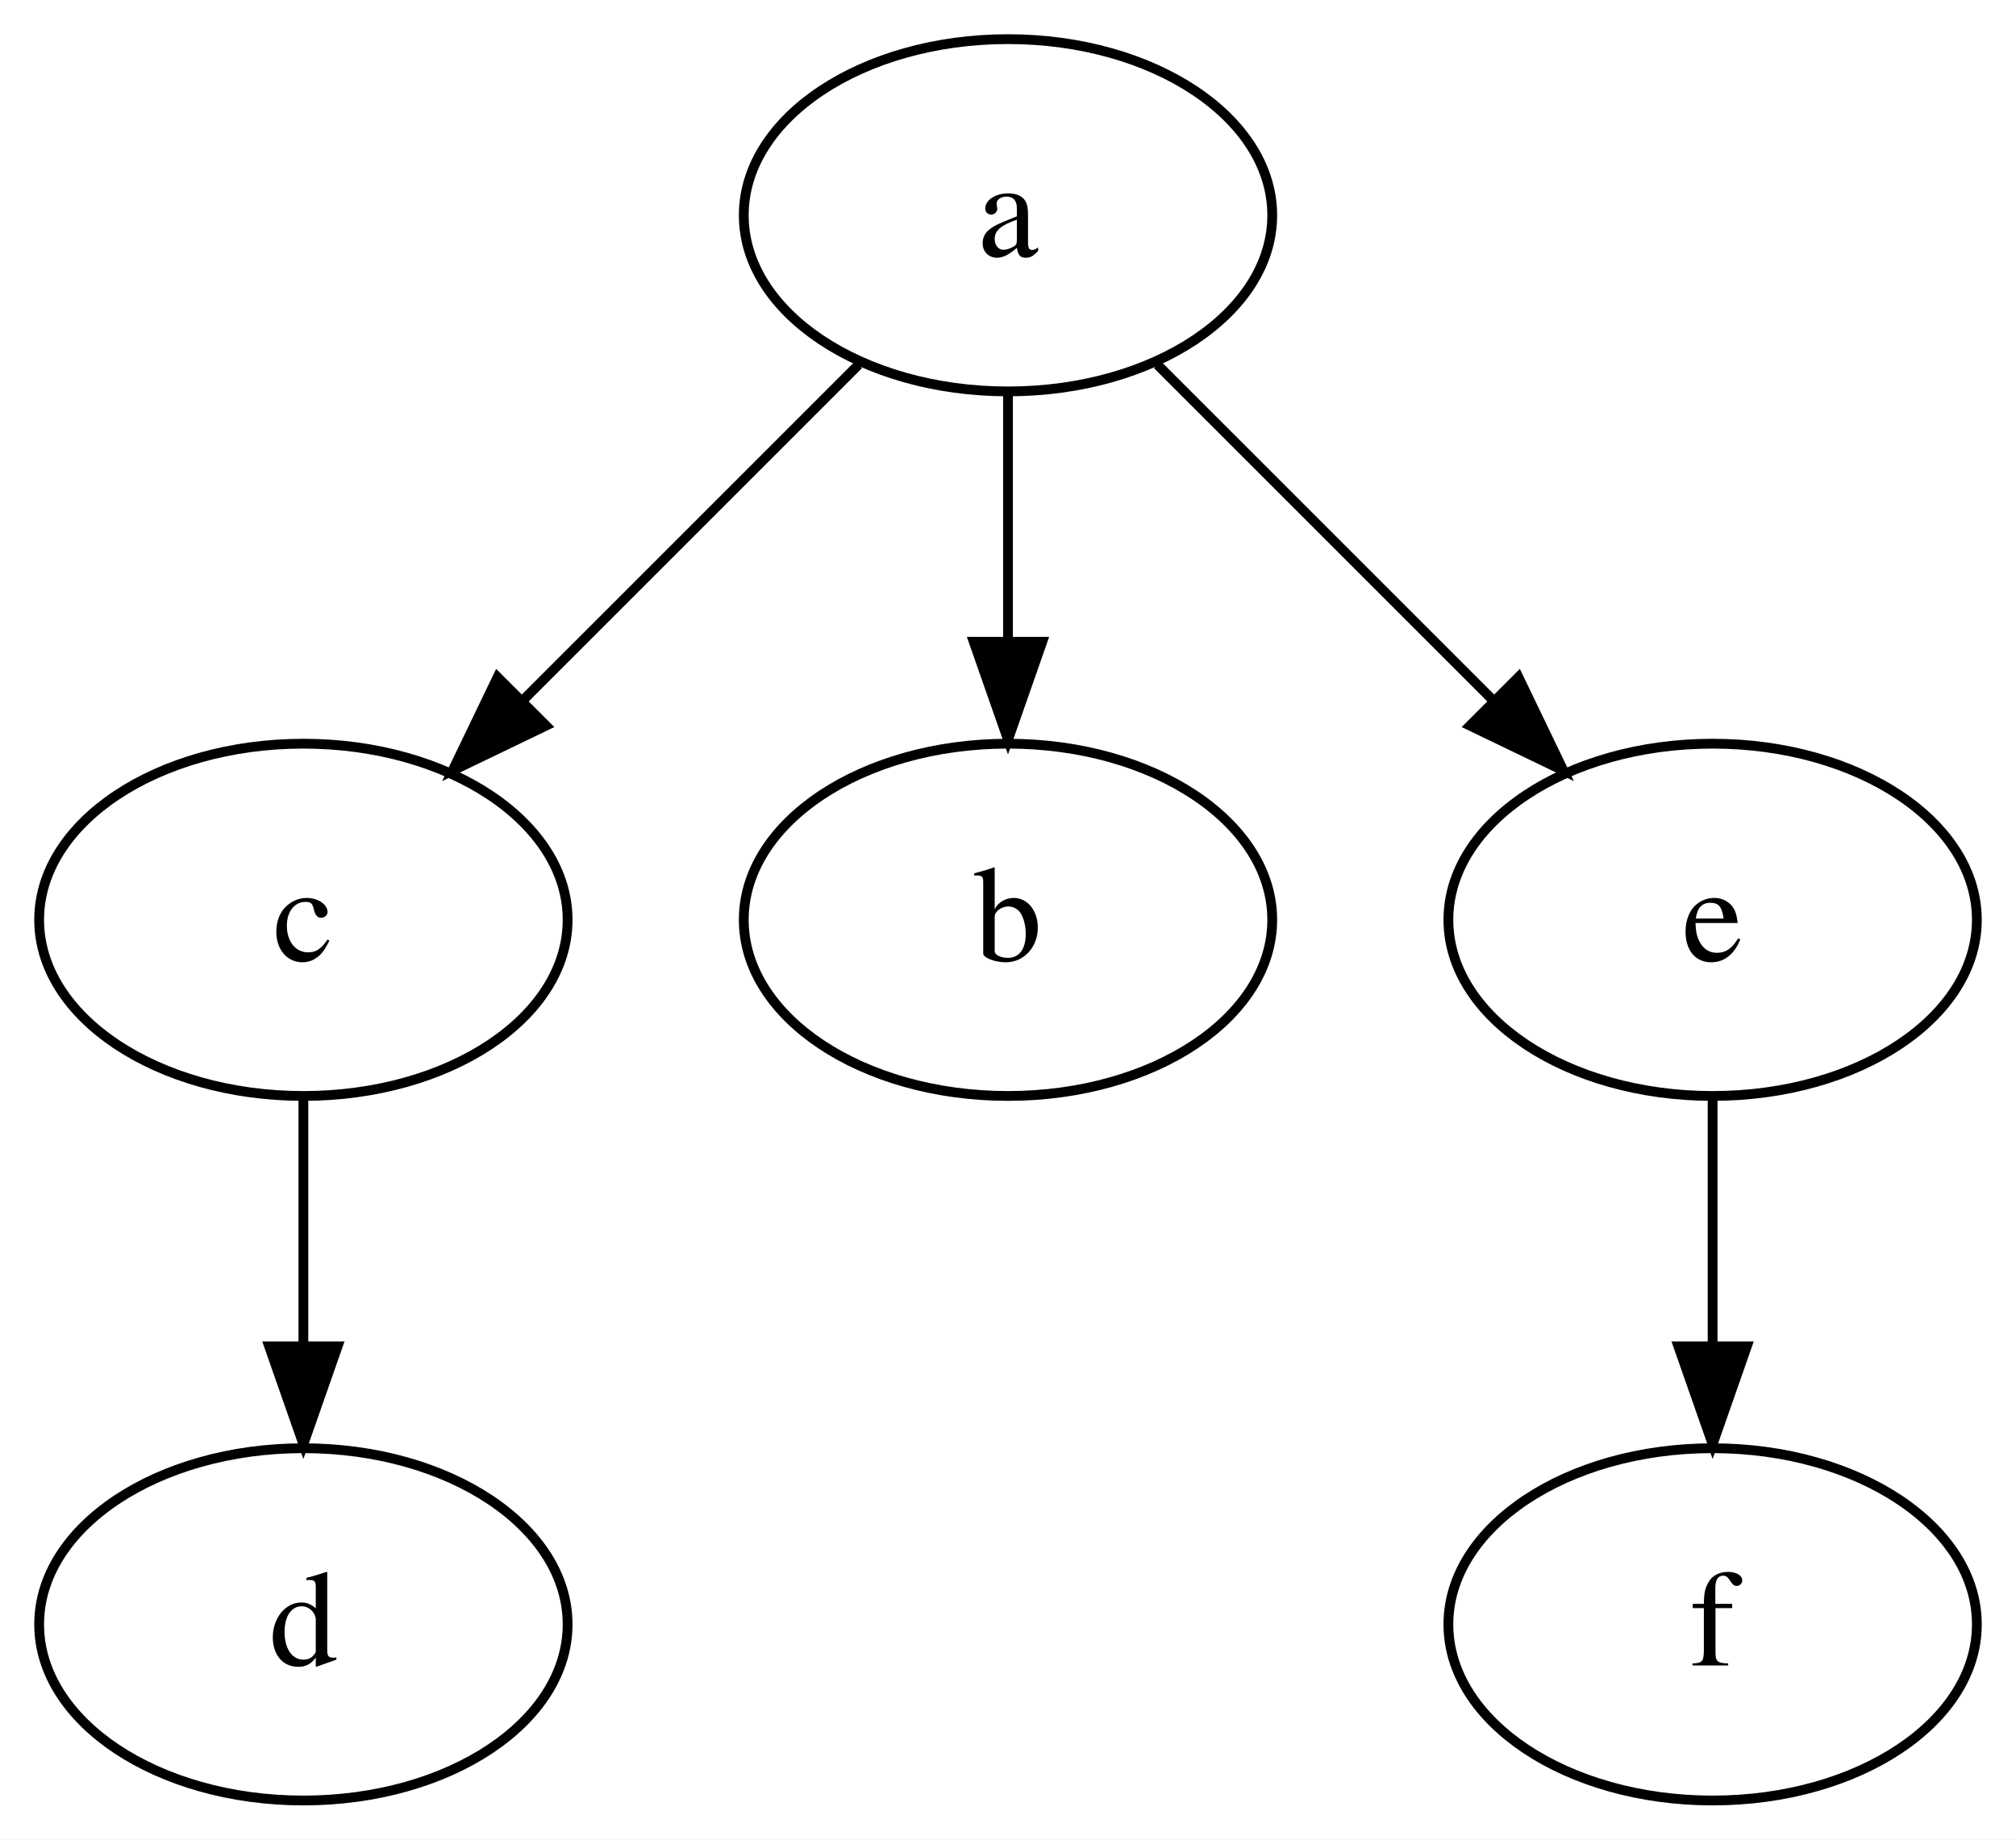
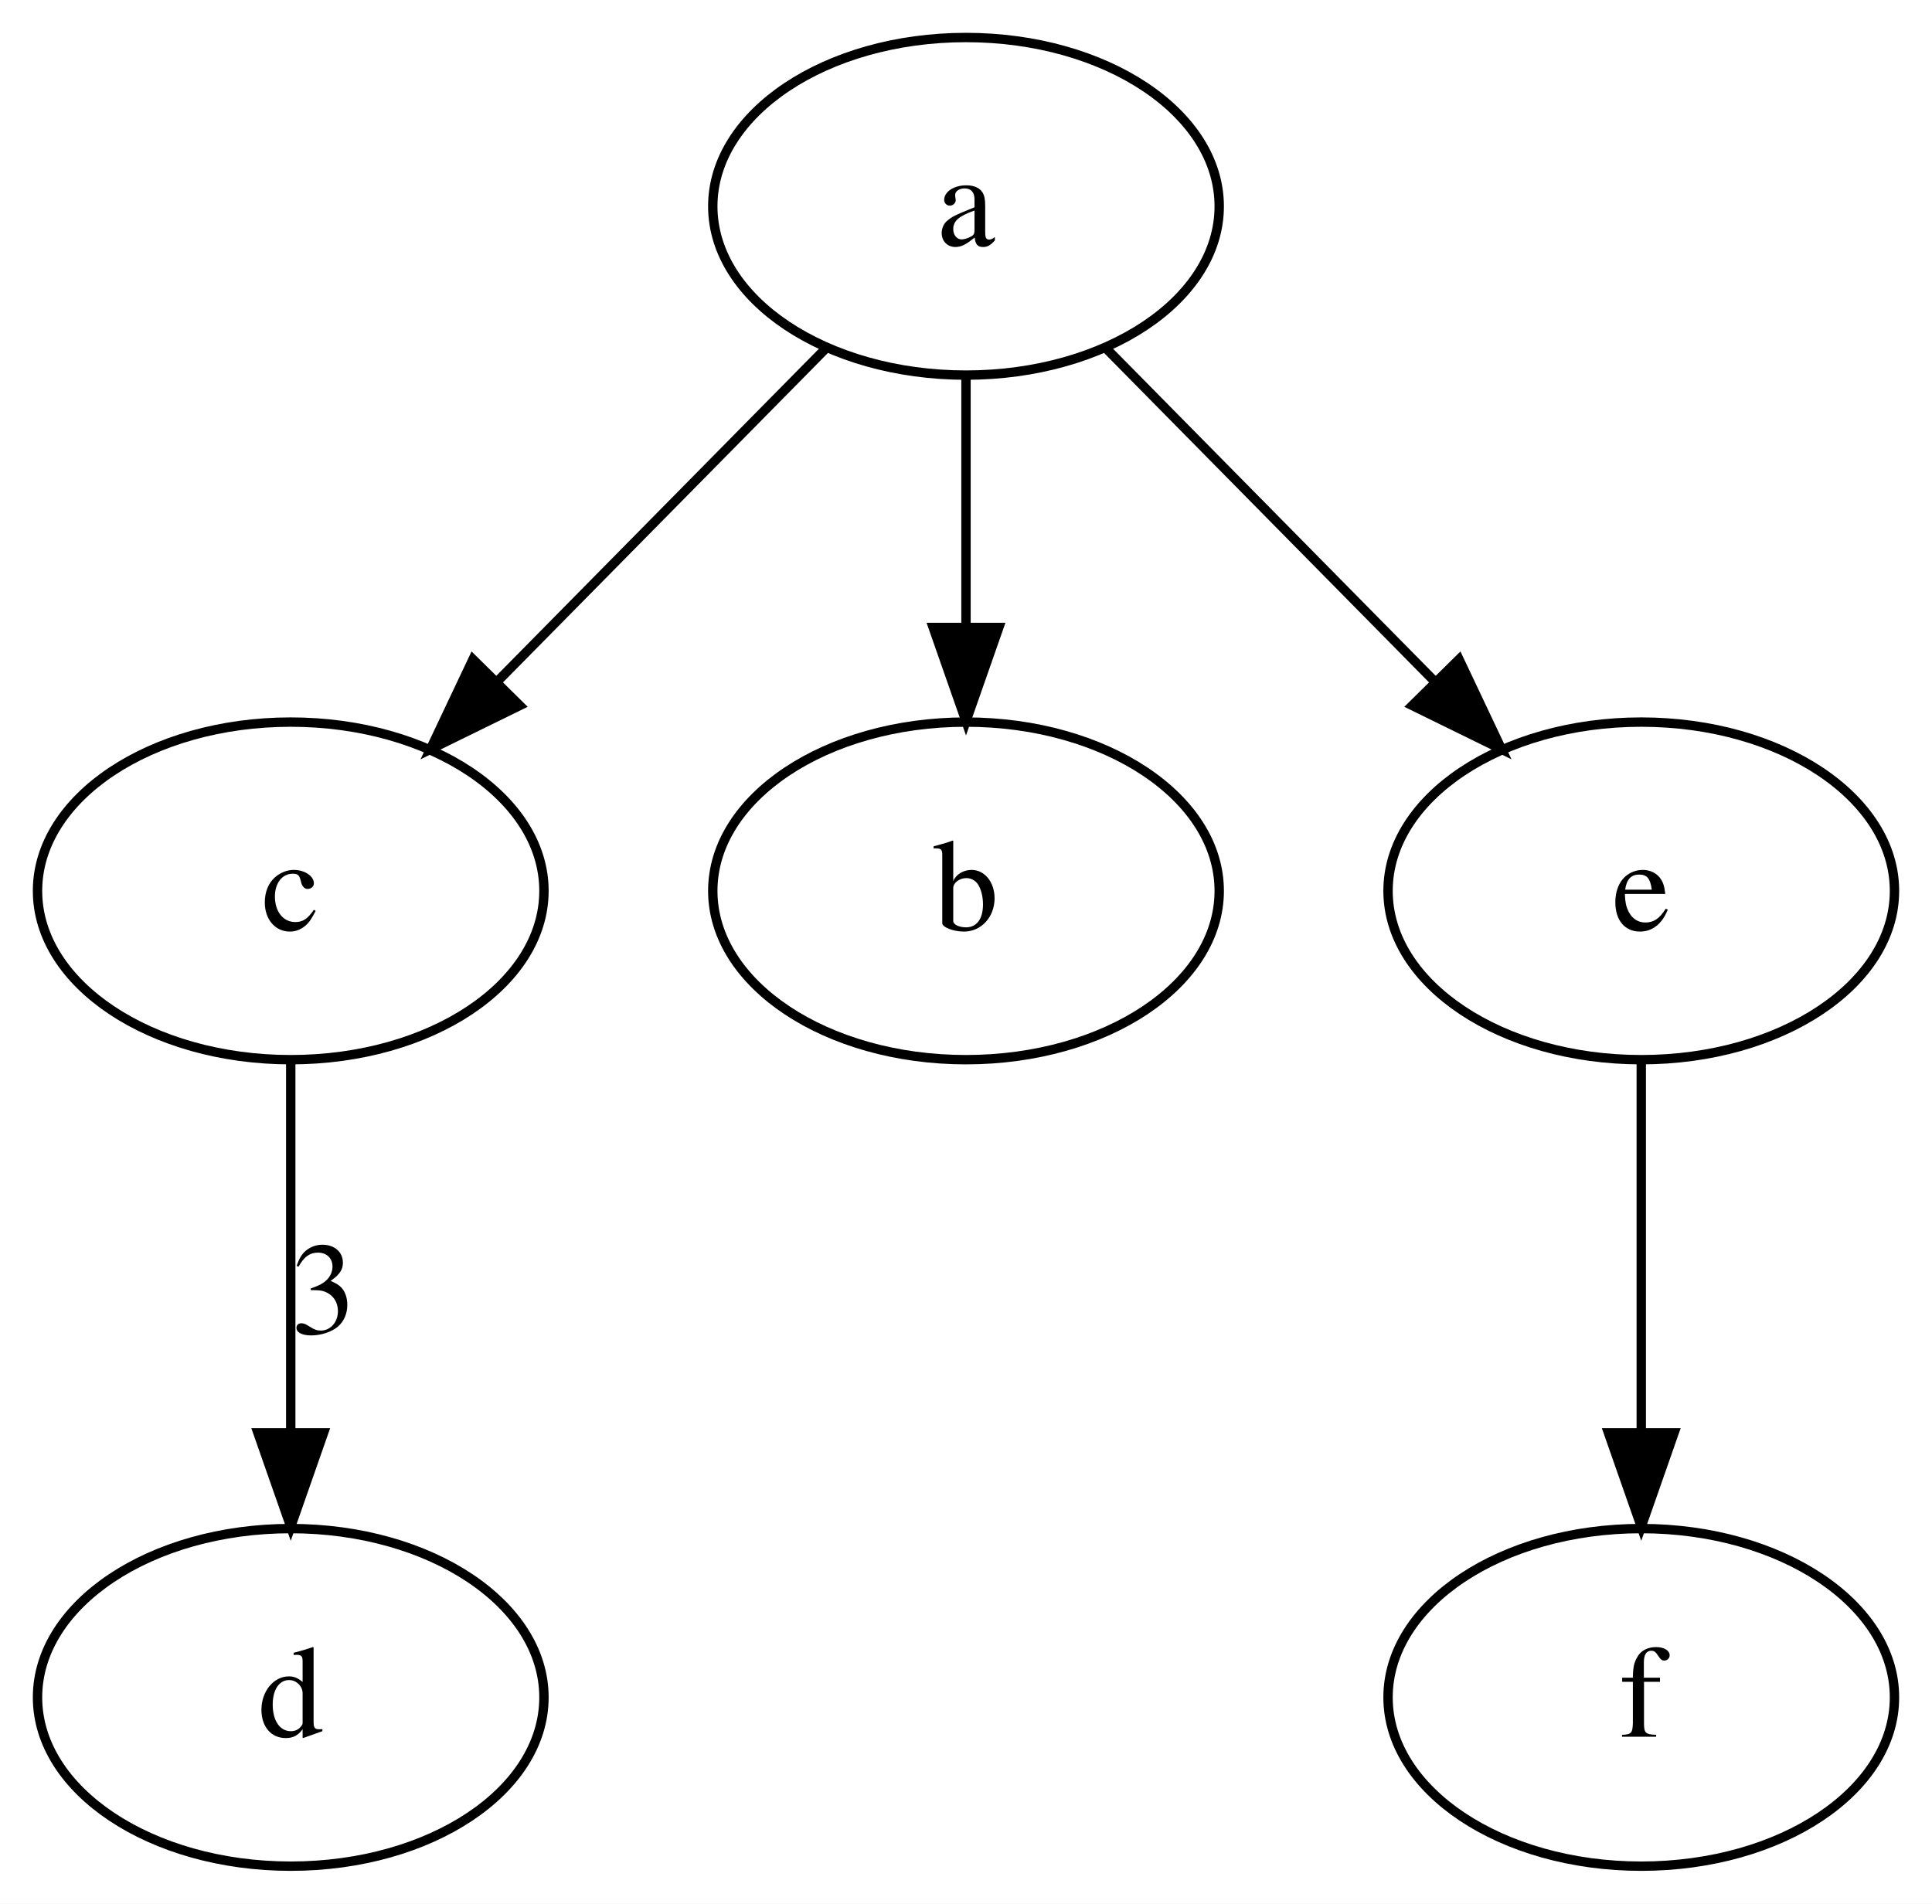
- <svg xmlns="http://www.w3.org/2000/svg" width="206pt" height="188pt" viewBox="0.00 0.00 206.00 188.00">
-   <g id="graph0" class="graph" transform="scale(1 1) rotate(0) translate(4 184)">
-     <polygon fill="#ffffff" stroke="transparent" points="-4,4 -4,-184 202,-184 202,4 -4,4" />
+ <svg xmlns="http://www.w3.org/2000/svg" width="206pt" height="203pt" viewBox="0.00 0.00 206.00 203.00">
+   <g id="graph0" class="graph" transform="scale(1 1) rotate(0) translate(4 199)">
+     <polygon fill="#ffffff" stroke="transparent" points="-4,4 -4,-199 202,-199 202,4 -4,4" />
    <g id="node1" class="node">
-       <ellipse fill="none" stroke="#000000" cx="27" cy="-90" rx="27" ry="18" />
-       <text text-anchor="middle" x="27" y="-85.8" font-family="Times,serif" font-size="14.00" fill="#000000">c</text>
+       <ellipse fill="none" stroke="#000000" cx="27" cy="-104" rx="27" ry="18" />
+       <text text-anchor="middle" x="27" y="-99.8" font-family="Times,serif" font-size="14.00" fill="#000000">c</text>
    </g>
    <g id="node2" class="node">
      <ellipse fill="none" stroke="#000000" cx="27" cy="-18" rx="27" ry="18" />
      <text text-anchor="middle" x="27" y="-13.8" font-family="Times,serif" font-size="14.00" fill="#000000">d</text>
    </g>
    <g id="edge1" class="edge">
-       <path fill="none" stroke="#000000" d="M27,-71.831C27,-64.131 27,-54.974 27,-46.417" />
-       <polygon fill="#000000" stroke="#000000" points="30.5,-46.413 27,-36.413 23.5,-46.413 30.5,-46.413" />
+       <path fill="none" stroke="#000000" d="M27,-85.762C27,-74.36 27,-59.434 27,-46.494" />
+       <polygon fill="#000000" stroke="#000000" points="30.5,-46.212 27,-36.212 23.5,-46.212 30.5,-46.212" />
+       <text text-anchor="middle" x="30.5" y="-56.8" font-family="Times,serif" font-size="14.00" fill="#000000">3</text>
    </g>
    <g id="node3" class="node">
-       <ellipse fill="none" stroke="#000000" cx="99" cy="-162" rx="27" ry="18" />
-       <text text-anchor="middle" x="99" y="-157.8" font-family="Times,serif" font-size="14.00" fill="#000000">a</text>
+       <ellipse fill="none" stroke="#000000" cx="99" cy="-177" rx="27" ry="18" />
+       <text text-anchor="middle" x="99" y="-172.8" font-family="Times,serif" font-size="14.00" fill="#000000">a</text>
    </g>
    <g id="edge3" class="edge">
-       <path fill="none" stroke="#000000" d="M83.731,-146.731C73.803,-136.803 60.685,-123.685 49.564,-112.564" />
-       <polygon fill="#000000" stroke="#000000" points="51.793,-109.844 42.247,-105.247 46.844,-114.793 51.793,-109.844" />
+       <path fill="none" stroke="#000000" d="M84.082,-161.874C73.945,-151.597 60.365,-137.829 48.994,-126.3" />
+       <polygon fill="#000000" stroke="#000000" points="51.413,-123.768 41.899,-119.106 46.43,-128.684 51.413,-123.768" />
    </g>
    <g id="node4" class="node">
-       <ellipse fill="none" stroke="#000000" cx="99" cy="-90" rx="27" ry="18" />
-       <text text-anchor="middle" x="99" y="-85.8" font-family="Times,serif" font-size="14.00" fill="#000000">b</text>
+       <ellipse fill="none" stroke="#000000" cx="99" cy="-104" rx="27" ry="18" />
+       <text text-anchor="middle" x="99" y="-99.8" font-family="Times,serif" font-size="14.00" fill="#000000">b</text>
    </g>
    <g id="edge2" class="edge">
-       <path fill="none" stroke="#000000" d="M99,-143.831C99,-136.131 99,-126.974 99,-118.417" />
-       <polygon fill="#000000" stroke="#000000" points="102.5,-118.413 99,-108.413 95.5,-118.413 102.5,-118.413" />
+       <path fill="none" stroke="#000000" d="M99,-158.955C99,-150.883 99,-141.176 99,-132.182" />
+       <polygon fill="#000000" stroke="#000000" points="102.5,-132.09 99,-122.09 95.5,-132.09 102.5,-132.09" />
    </g>
    <g id="node5" class="node">
-       <ellipse fill="none" stroke="#000000" cx="171" cy="-90" rx="27" ry="18" />
-       <text text-anchor="middle" x="171" y="-85.8" font-family="Times,serif" font-size="14.00" fill="#000000">e</text>
+       <ellipse fill="none" stroke="#000000" cx="171" cy="-104" rx="27" ry="18" />
+       <text text-anchor="middle" x="171" y="-99.8" font-family="Times,serif" font-size="14.00" fill="#000000">e</text>
    </g>
    <g id="edge4" class="edge">
-       <path fill="none" stroke="#000000" d="M114.269,-146.731C124.197,-136.803 137.315,-123.685 148.436,-112.564" />
-       <polygon fill="#000000" stroke="#000000" points="151.156,-114.793 155.753,-105.247 146.207,-109.844 151.156,-114.793" />
+       <path fill="none" stroke="#000000" d="M113.918,-161.874C124.055,-151.597 137.635,-137.829 149.006,-126.3" />
+       <polygon fill="#000000" stroke="#000000" points="151.57,-128.684 156.101,-119.106 146.587,-123.768 151.57,-128.684" />
    </g>
    <g id="node6" class="node">
      <ellipse fill="none" stroke="#000000" cx="171" cy="-18" rx="27" ry="18" />
      <text text-anchor="middle" x="171" y="-13.8" font-family="Times,serif" font-size="14.00" fill="#000000">f</text>
    </g>
    <g id="edge5" class="edge">
-       <path fill="none" stroke="#000000" d="M171,-71.831C171,-64.131 171,-54.974 171,-46.417" />
-       <polygon fill="#000000" stroke="#000000" points="174.5,-46.413 171,-36.413 167.5,-46.413 174.5,-46.413" />
+       <path fill="none" stroke="#000000" d="M171,-85.762C171,-74.36 171,-59.434 171,-46.494" />
+       <polygon fill="#000000" stroke="#000000" points="174.5,-46.212 171,-36.212 167.5,-46.212 174.5,-46.212" />
    </g>
  </g>
</svg>
